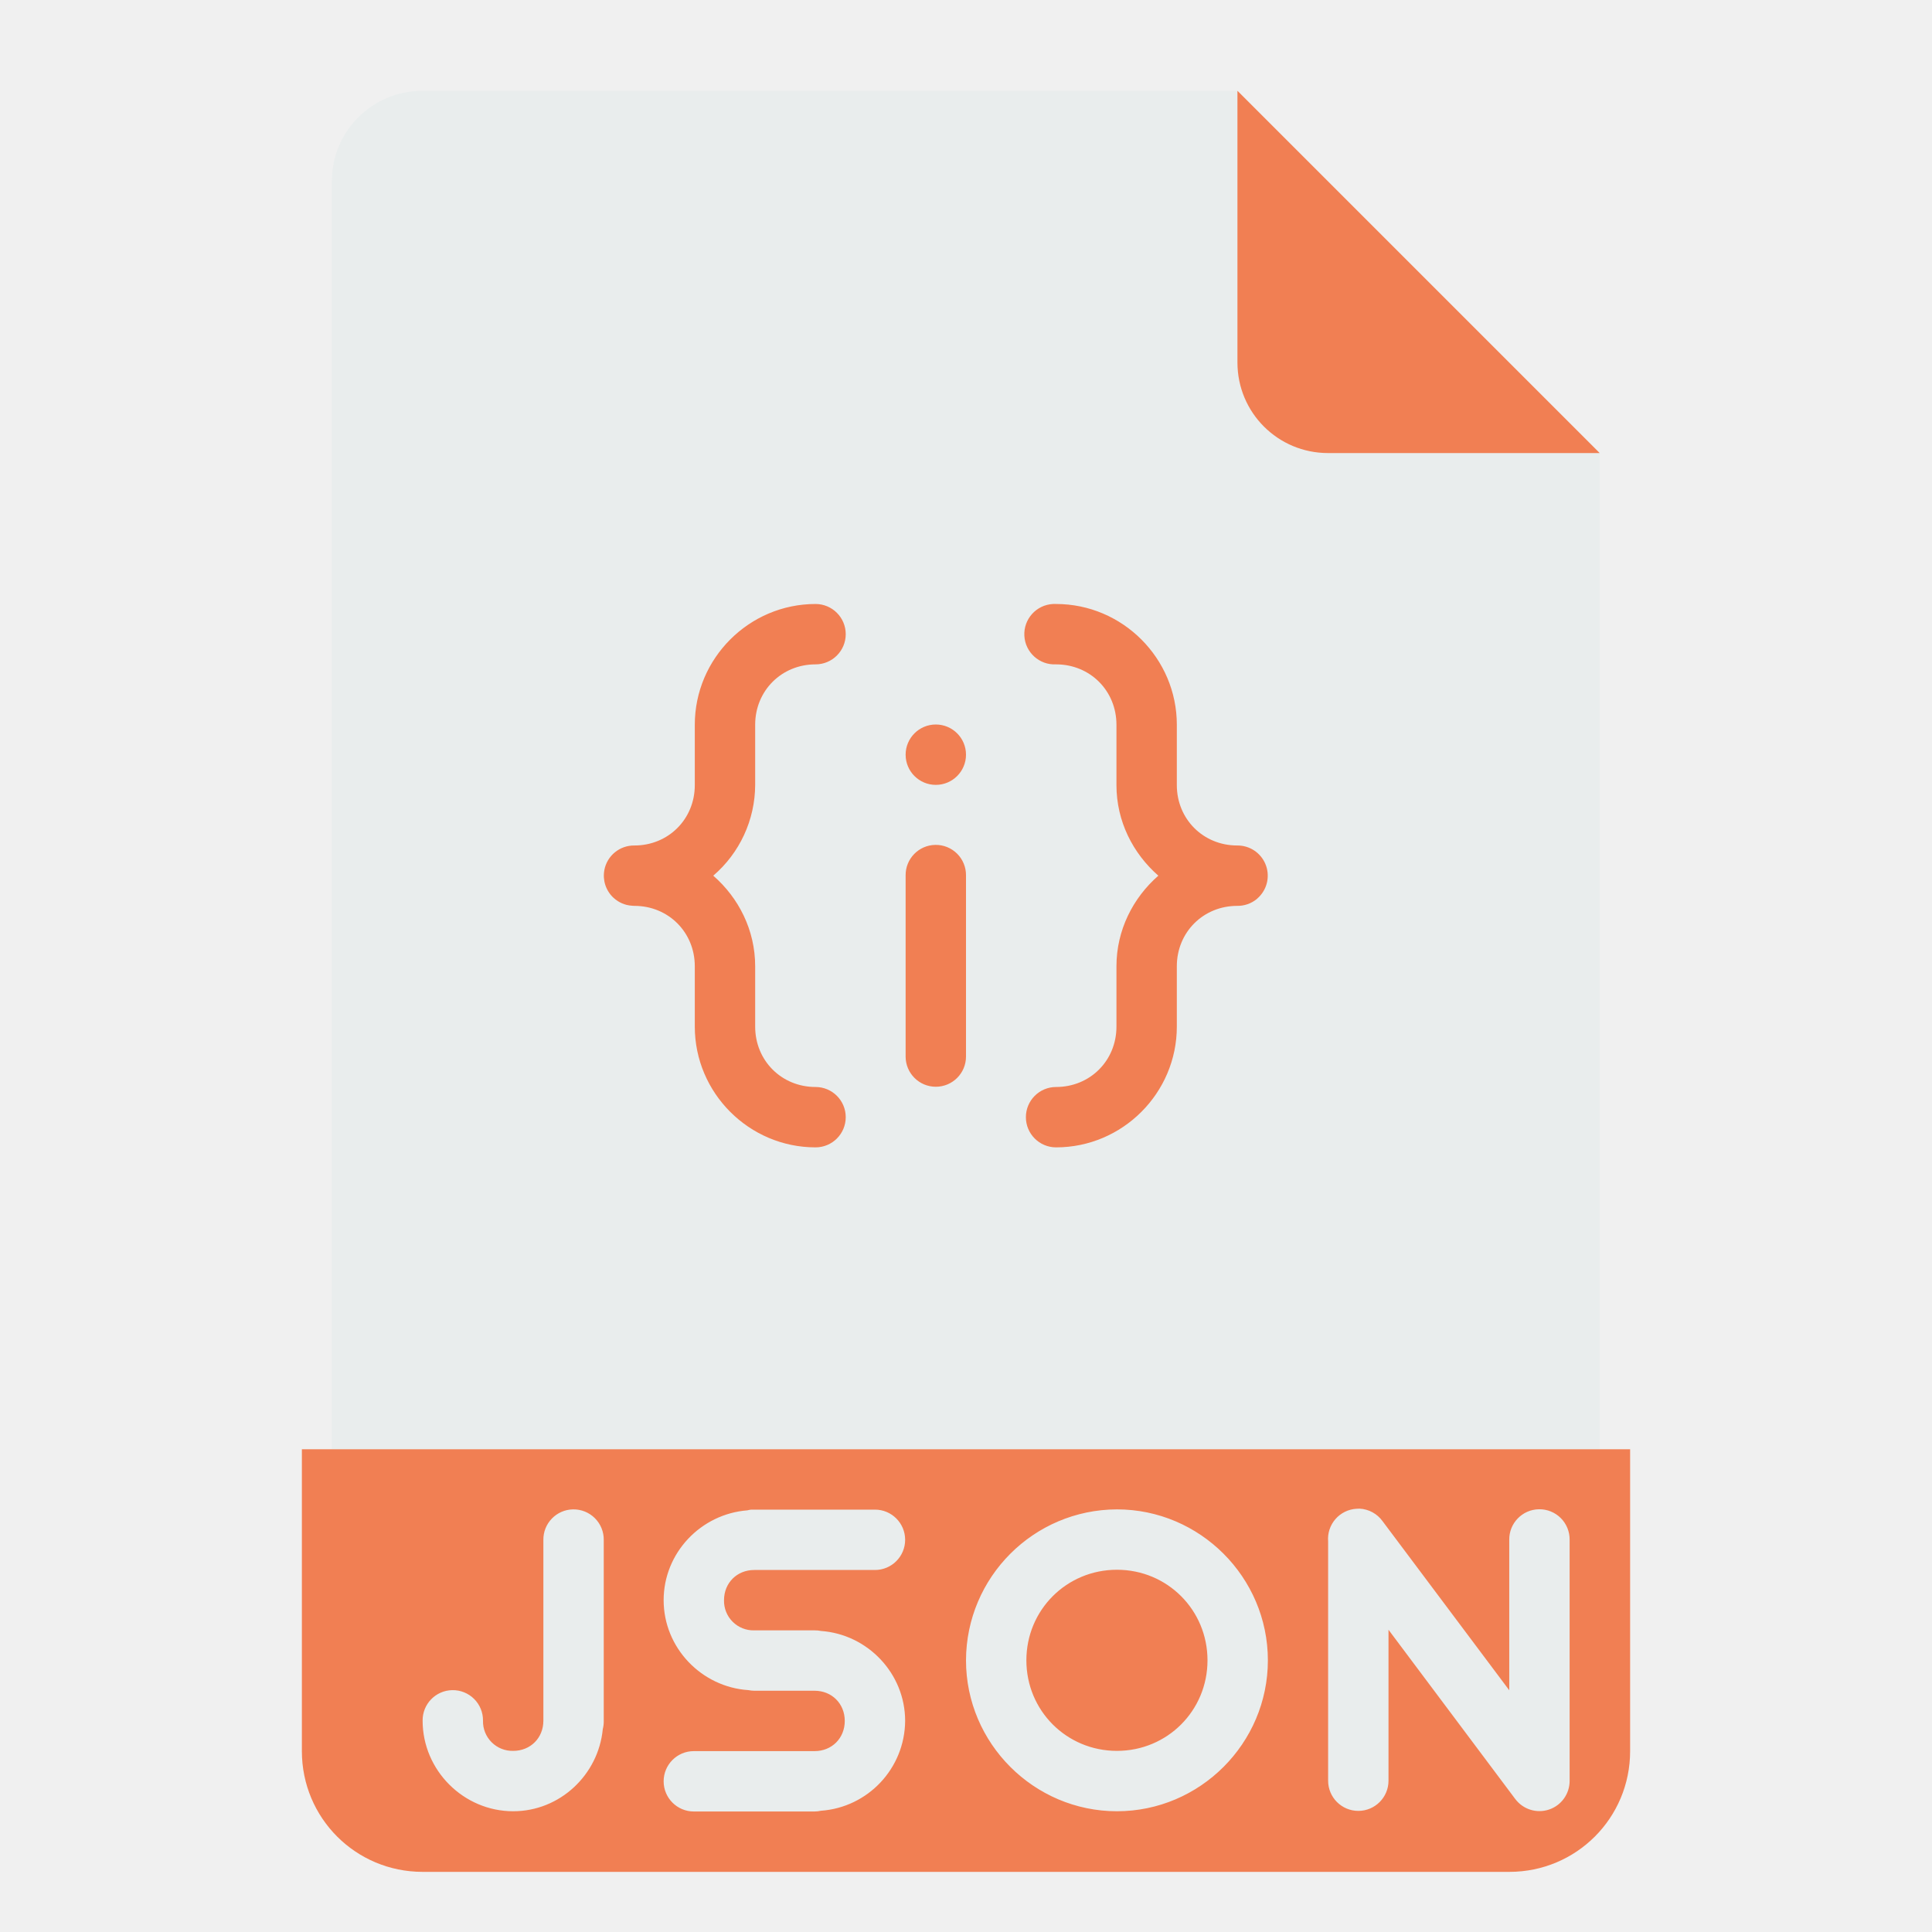
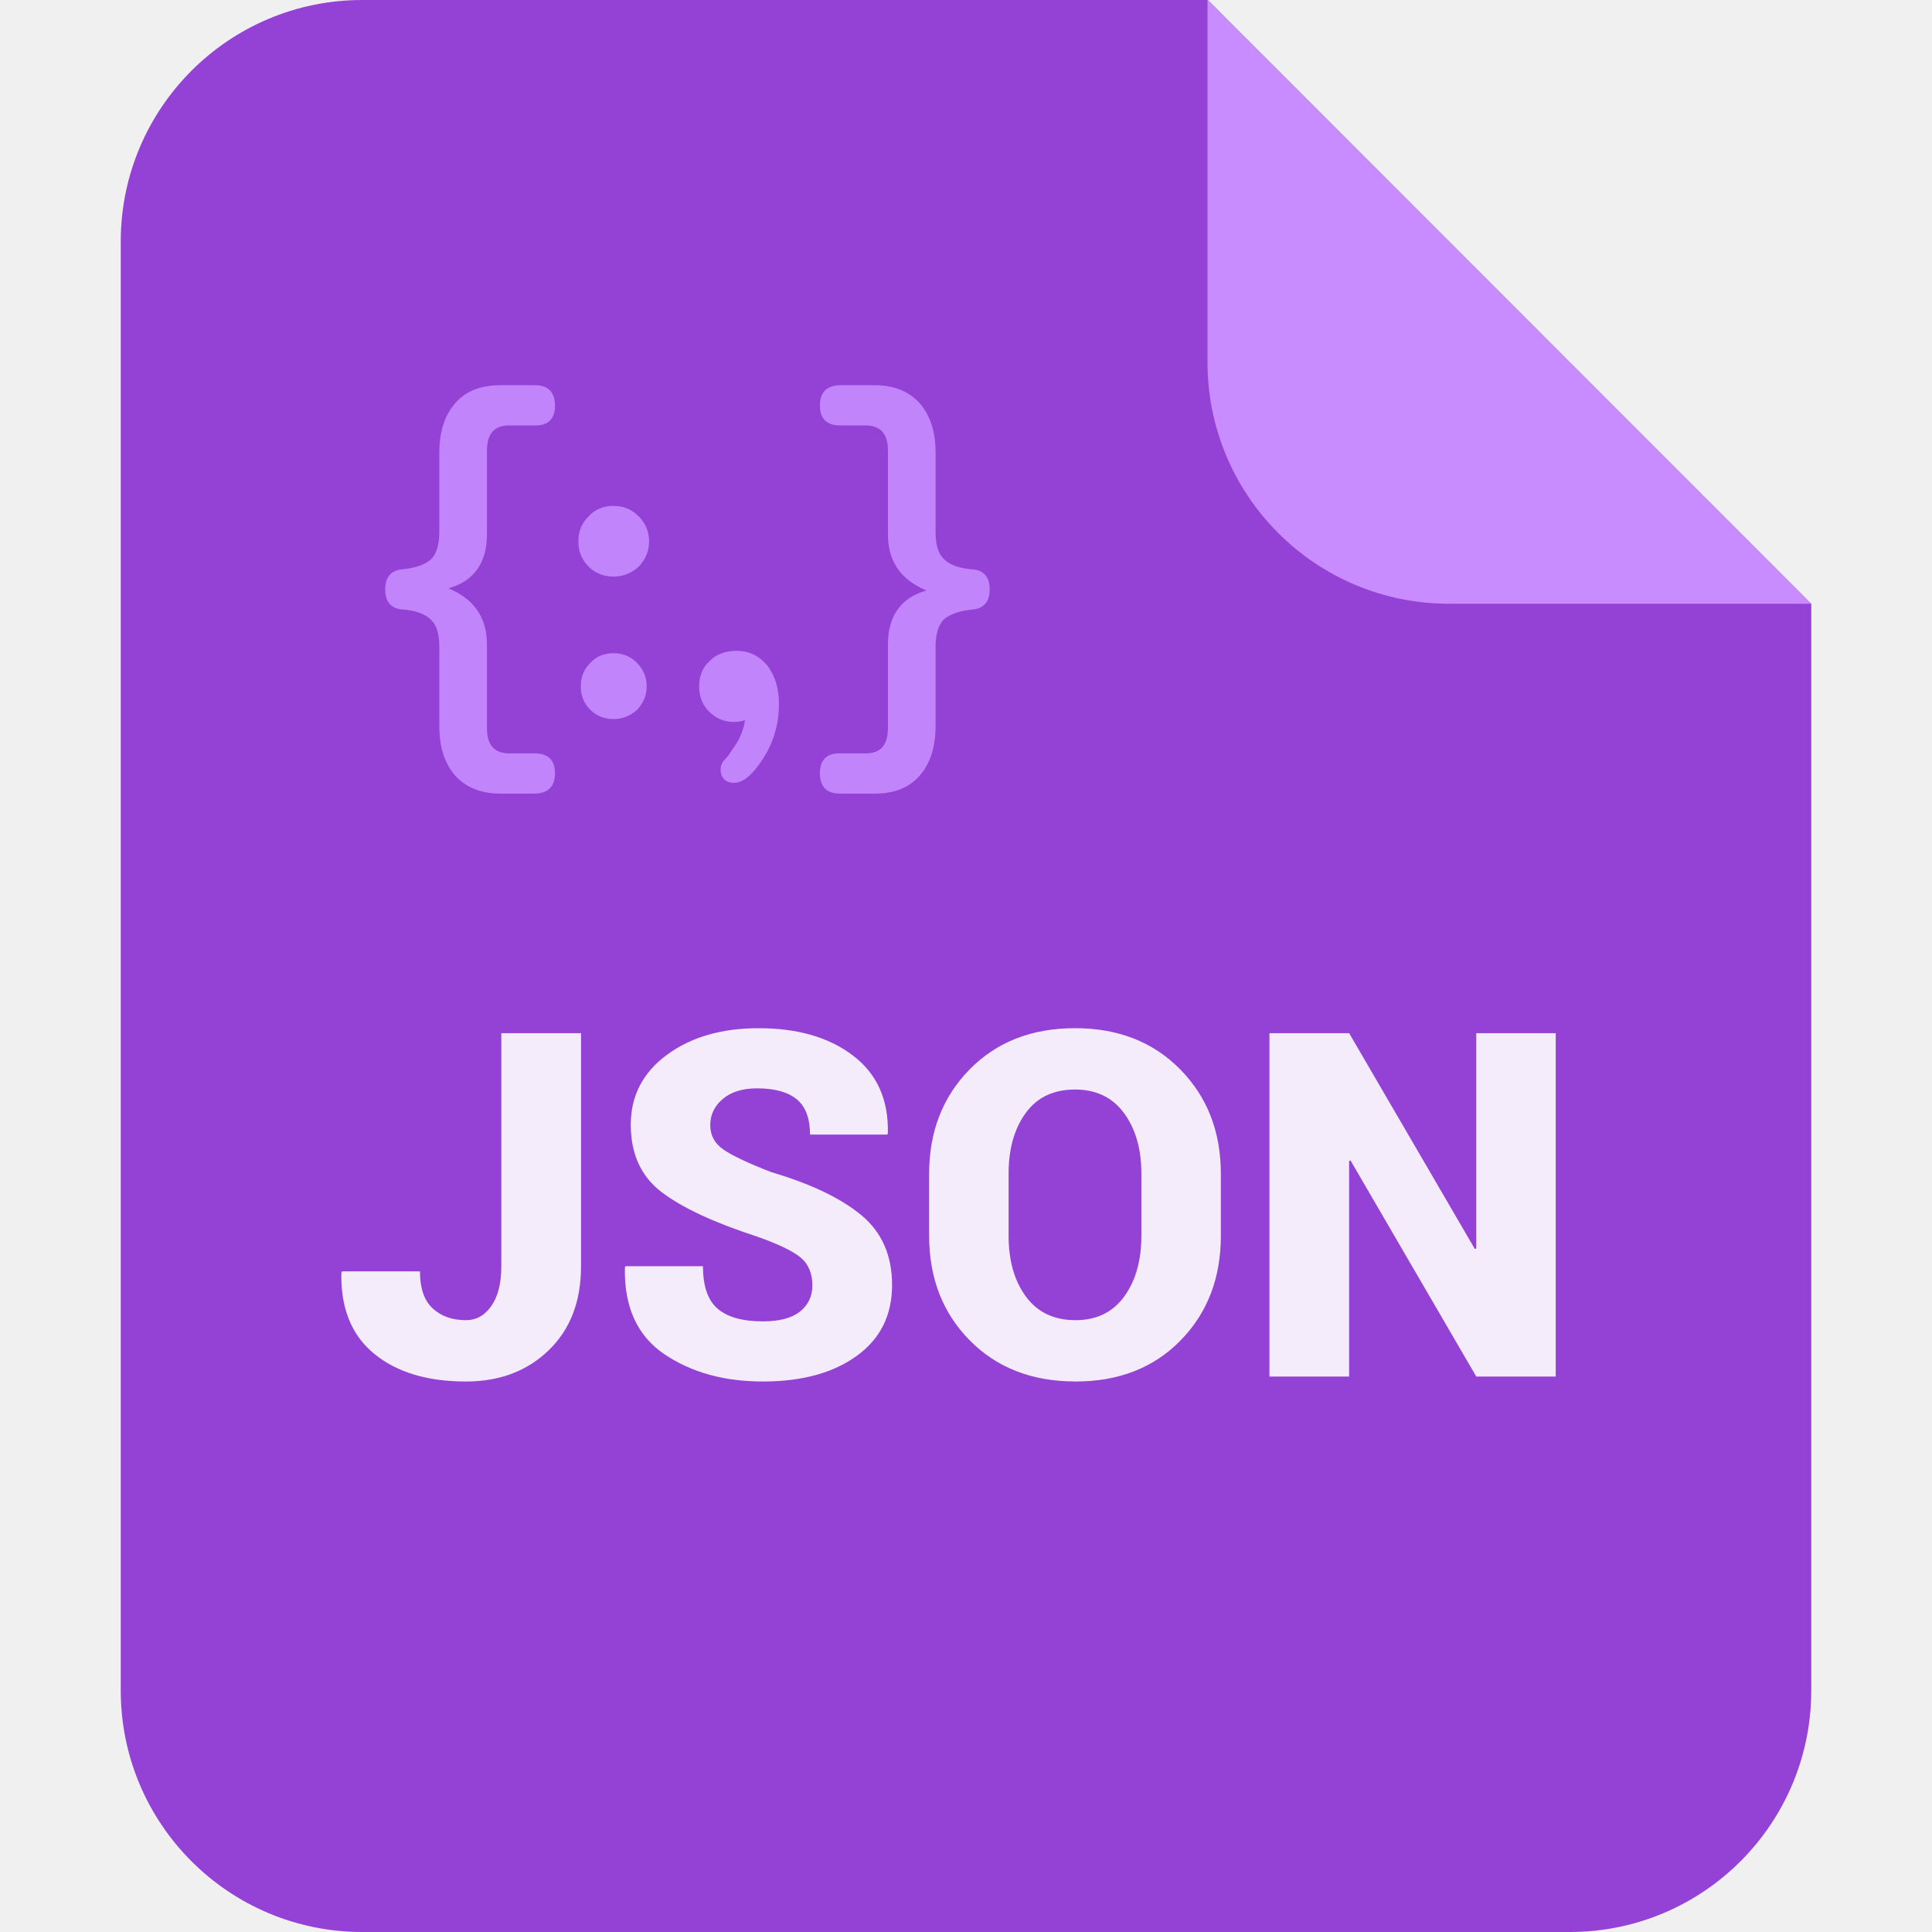
- <svg xmlns="http://www.w3.org/2000/svg" t="1670319782115" class="icon" viewBox="0 0 1024 1024" version="1.1" p-id="2597" width="128" height="128">
-   <path d="M847.872 240.128v688c0 26.56-21.408 48-48 48h-576c-26.56 0-48-21.44-48-48v-832c0-26.592 21.44-48 48-48h432z" fill="#E9EDED" p-id="2598" />
-   <path d="M160 768.128v160c0 35.456 28.544 64 64 64h576c35.456 0 64-28.544 64-64v-160H160z" fill="#F17F53" p-id="2599" />
-   <path d="M847.872 240.128h-144c-26.56 0-48-21.44-48-48v-144" fill="#F17F53" p-id="2600" />
-   <path d="M432.256 320.128c-35.2 0-64 28.8-64 64v32c0 18.016-14.016 32-32 32a16 16 0 0 0-15.936 12.992 16 16 0 0 0 0 0.064 16 16 0 0 0 4.736 14.56 16 16 0 0 0 2.496 1.92 16 16 0 0 0 4.448 1.92 16 16 0 0 0 3.136 0.48 16 16 0 0 0 1.12 0.064c17.984 0 32 13.984 32 32v32c0 35.2 28.8 64 64 64a16 16 0 1 0 0-32c-18.016 0-32-13.984-32-32v-32c0-19.136-8.736-36.256-22.208-48a63.68 63.68 0 0 0 22.208-48v-32c0-18.016 13.984-32 32-32a16 16 0 1 0 0-32z m125.856 0a16 16 0 0 0 1.632 32c18.016 0 32 13.984 32 32v32c0 19.168 8.736 36.224 22.208 48-13.44 11.744-22.208 28.864-22.208 48v32c0 18.016-13.984 32-32 32a16 16 0 1 0 0 32c35.2 0 64-28.8 64-64v-32c0-18.016 14.016-32 32-32a16 16 0 0 0 10.368-3.616 16 16 0 0 0 1.216-1.152 16 16 0 0 0-11.584-27.232c-17.984 0-32-13.984-32-32v-32c0-35.2-28.8-64-64-64a16 16 0 0 0-1.6 0zM496 384a16 16 0 0 0-16 16 16 16 0 0 0 16 16 16 16 0 0 0 16-16 16 16 0 0 0-16-16z m-0.256 63.808A16 16 0 0 0 480 464v96a16 16 0 1 0 32 0v-96a16 16 0 0 0-16.256-16.192z" fill="#F17F53" p-id="2601" />
-   <path d="M720.576 799.616a16 16 0 0 0-1.632 0.064 16 16 0 0 0-15.008 17.312v126.816a16 16 0 1 0 32 0v-80l66.624 88.96a16 16 0 0 0 0.064 0.096l0.448 0.576a16 16 0 0 0 28.864-9.6v-127.68a16 16 0 0 0-16.256-16.224 16 16 0 0 0-15.744 16.256v79.68l-67.136-89.6a16 16 0 0 0-12.224-6.656zM303.744 800a16 16 0 0 0-15.744 16.256V912c0 9.152-6.848 16-16 16a15.616 15.616 0 0 1-16-16 16 16 0 0 0-16.256-16.192A16 16 0 0 0 224 912c0 26.304 21.696 48 48 48 24.768 0 45.152-19.296 47.488-43.52a16 16 0 0 0 0.512-4.224v-96A16 16 0 0 0 303.744 800z m288.256 0a80.256 80.256 0 0 0-80 80c0 44 36 80 80 80s80-36 80-80-36-80-80-80z m-193.888 0.128a16 16 0 0 0-1.984 0.384c-24.64 1.92-44.384 22.528-44.384 47.616 0 25.28 20.096 46.08 44.992 47.68a16 16 0 0 0 3.008 0.32h32c9.152 0 16 6.848 16 16 0 9.152-6.848 16-16 16h-64a16 16 0 1 0 0 32h64a16 16 0 0 0 3.328-0.384 48.096 48.096 0 0 0 44.672-47.616c0-25.152-19.84-45.888-44.544-47.68a16 16 0 0 0-3.456-0.32h-30.88a16 16 0 0 0-1.12 0 15.616 15.616 0 0 1-16-16c0-9.152 6.88-16 16-16h64a16 16 0 1 0 0-32h-62.88a16 16 0 0 0-1.12 0 16 16 0 0 0-1.6 0zM592 832c26.688 0 48 21.312 48 48s-21.312 48-48 48-48-21.312-48-48 21.312-48 48-48z" fill="#E9EDED" p-id="2602" />
+ <svg xmlns="http://www.w3.org/2000/svg" t="1671681692457" class="icon" viewBox="0 0 1024 1024" version="1.1" p-id="8943" width="128" height="128">
+   <path d="M192 0h448.154L960 320v576c0 70.694-57.306 128-128 128H192C121.306 1024 64 966.694 64 896V128C64 57.306 121.306 0 192 0z" fill="#9342D5" p-id="8944" />
+   <path d="M283.482 204.16c7.04 0 10.675 3.661 10.675 10.778 0 6.016-2.611 9.536-7.731 10.368l-1.459 0.154-1.485 0.026h-13.594c-6.874 0-10.65 3.238-11.584 10.022l-0.166 1.779-0.051 1.843v44.237c0 14.784-6.848 24.704-20.442 28.442 11.904 4.915 18.624 13.12 20.122 24.55l0.23 2.509 0.09 2.56v44.467c0 7.693 2.906 12.083 8.704 13.146l1.51 0.205 1.587 0.064h13.594c7.04 0 10.675 3.584 10.675 10.547 0 5.837-2.56 9.37-7.603 10.445l-1.434 0.23-1.638 0.102h-18.202c-10.714 0-18.995-3.494-24.704-10.368-4.122-5.082-6.605-11.494-7.424-19.251l-0.23-2.982-0.077-3.059v-42.163c0-6.554-1.357-11.226-3.994-13.862-3.072-3.52-8.666-5.555-16.666-6.016-5.325-0.858-8.026-4.429-8.026-10.522 0-6.08 2.701-9.664 8.064-10.56 7.859-0.666 13.53-2.675 16.627-5.76 1.984-2.33 3.238-5.542 3.738-9.651l0.192-2.125 0.064-2.33v-41.933c0-10.714 2.56-19.162 7.744-25.51 4.659-5.837 11.136-9.165 19.507-10.112l2.56-0.205 2.624-0.064h18.202z m179.968 0c10.701 0 18.982 3.494 24.678 10.368 4.134 5.082 6.618 11.494 7.437 19.251l0.23 2.982 0.077 3.059v42.163c0 6.554 1.357 11.226 3.994 13.862 3.072 3.52 8.653 5.555 16.666 6.016 5.312 0.858 8.026 4.429 8.026 10.522 0 6.08-2.714 9.664-8.064 10.56-7.859 0.666-13.53 2.675-16.627 5.76-1.984 2.33-3.238 5.542-3.738 9.651l-0.192 2.125-0.064 2.33v41.933c0 10.714-2.56 19.162-7.744 25.51-4.659 5.837-11.136 9.165-19.507 10.112l-2.56 0.205-2.624 0.064h-18.202c-7.04 0-10.675-3.661-10.675-10.778 0-6.016 2.611-9.536 7.718-10.368l1.459-0.154 1.498-0.026h13.594c6.874 0 10.65-3.238 11.571-10.022l0.179-1.779 0.051-1.843v-44.237c0-14.784 6.848-24.704 20.442-28.442-11.904-4.915-18.624-13.12-20.122-24.55l-0.243-2.509-0.077-2.56v-44.467c0-7.693-2.918-12.083-8.704-13.146l-1.523-0.205-1.574-0.064h-13.594c-7.04 0-10.675-3.584-10.675-10.547 0-5.837 2.56-9.37 7.603-10.445l1.434-0.23 1.638-0.102h18.202z m-72.896 140.8c6.438 0 11.904 2.65 16.179 7.846 4.032 5.235 6.118 12.083 6.118 20.211 0 12.16-3.61 22.912-10.714 32.397-5.632 7.846-11.085 10.842-16.23 8.973-4.608-1.664-5.069-8.384-2.112-11.469l1.37-1.446 1.011-1.267c0.256-0.358 0.806-1.19 2.253-3.366 3.917-5.222 5.632-10.15 6.477-15.155-1.856 0.627-3.712 0.96-5.965 0.96-5.146 0-9.472-1.843-13.12-5.491-3.52-3.507-5.261-8.013-5.261-13.35 0-5.709 1.92-10.266 5.722-13.581 3.533-3.546 8.269-5.261 14.272-5.261z m-65.382 1.28c-4.454 0-8.154 1.28-11.046 3.917l-1.19 1.203c-3.443 3.238-5.094 7.373-5.094 12.442 0 4.992 1.6 8.947 5.12 12.454 3.149 3.162 7.398 4.877 12.211 4.877 4.71 0 8.73-1.638 12.442-4.864 3.443-3.674 5.12-7.693 5.12-12.467 0-4.864-1.741-9.088-5.12-12.454a16.576 16.576 0 0 0-12.442-5.107z m0-78.08c5.325 0 9.6 1.741 13.35 5.491 3.61 3.597 5.491 8.154 5.491 13.35 0 5.12-1.818 9.434-5.517 13.389-3.968 3.469-8.294 5.222-13.325 5.222-5.158 0-9.728-1.856-13.12-5.248a17.856 17.856 0 0 1-5.491-13.363c0-4.736 1.37-8.755 4.173-11.994l1.28-1.331c3.251-3.712 7.718-5.517 13.158-5.517z" fill="#C88CFF" fill-opacity=".9" p-id="8945" />
+   <path d="M640 0l320 320H768c-70.694 0-128-57.306-128-128V0z" fill="#C88CFF" p-id="8946" />
+   <path d="M246.95 732.224c17.83 0 32.461-5.517 43.878-16.563 11.418-11.034 17.126-25.856 17.126-44.442v-123.622h-42.253v123.622c0 8.922-1.754 15.898-5.248 20.941-3.507 5.043-8 7.565-13.504 7.565-7.245 0-13.12-2.086-17.626-6.246-4.506-4.173-6.746-10.714-6.746-19.622h-41.254l-0.384 0.742c-0.41 18.752 5.363 33.05 17.318 42.88 11.968 9.83 28.186 14.746 48.691 14.746z m157.376 0c20.659 0 37.248-4.518 49.754-13.568 12.493-9.037 18.739-21.555 18.739-37.555 0-15.667-5.414-28.006-16.256-36.992-10.816-9.011-26.778-16.64-47.872-22.886-12.416-4.826-20.89-8.858-25.434-12.058-4.531-3.2-6.81-7.475-6.81-12.813 0-5.504 2.214-10.125 6.63-13.875 4.416-3.75 10.458-5.632 18.125-5.632 9.408 0 16.461 1.946 21.12 5.824 4.672 3.866 7.002 10.099 7.002 18.688h40.998l0.256-0.768c0.41-17.664-5.709-31.347-18.381-41.05-12.672-9.715-29.376-14.566-50.125-14.566-19.661 0-35.878 4.71-48.627 14.131-12.749 9.408-19.123 21.747-19.123 36.992 0 15.59 5.478 27.52 16.435 35.814 10.957 8.294 27.738 16.102 50.317 23.437 11.162 3.917 18.88 7.603 23.13 11.059 4.25 3.456 6.374 8.448 6.374 14.938 0 5.67-2.176 10.253-6.502 13.76-4.339 3.494-10.918 5.248-19.75 5.248-10.752 0-18.726-2.227-23.936-6.694-5.21-4.454-7.808-11.968-7.808-22.554h-41.126l-0.256 0.742c-0.422 20.838 6.528 36.096 20.813 45.824 14.298 9.702 31.731 14.554 52.314 14.554z m165.76 0c22.912 0 41.472-7.27 55.68-21.811 14.208-14.541 21.312-33.024 21.312-55.437V622.208c0-22.323-7.168-40.794-21.504-55.373-14.336-14.592-32.922-21.875-55.744-21.875-23.002 0-41.651 7.296-55.936 21.888-14.298 14.566-21.44 33.024-21.44 55.36v32.755c0 22.413 7.168 40.896 21.504 55.437 14.336 14.541 33.024 21.811 56.115 21.811z m0-32.499c-11.43 0-20.198-4.173-26.33-12.506-6.118-8.32-9.178-19.072-9.178-32.256v-32.986c0-13.082 3.021-23.77 9.062-32.064 6.042-8.294 14.771-12.442 26.189-12.442 11.162 0 19.802 4.173 25.933 12.506 6.118 8.32 9.19 18.995 9.19 32v32.998c0 13.171-3.046 23.91-9.126 32.256-6.08 8.32-14.669 12.493-25.754 12.493zM715.059 729.6v-114.253l0.755-0.256L782.451 729.6h42.112V547.597h-42.112v114.125l-0.755 0.256-66.624-114.381h-42.24V729.6h42.24z" fill="#FFFFFF" fill-opacity=".9" p-id="8947" />
</svg>
